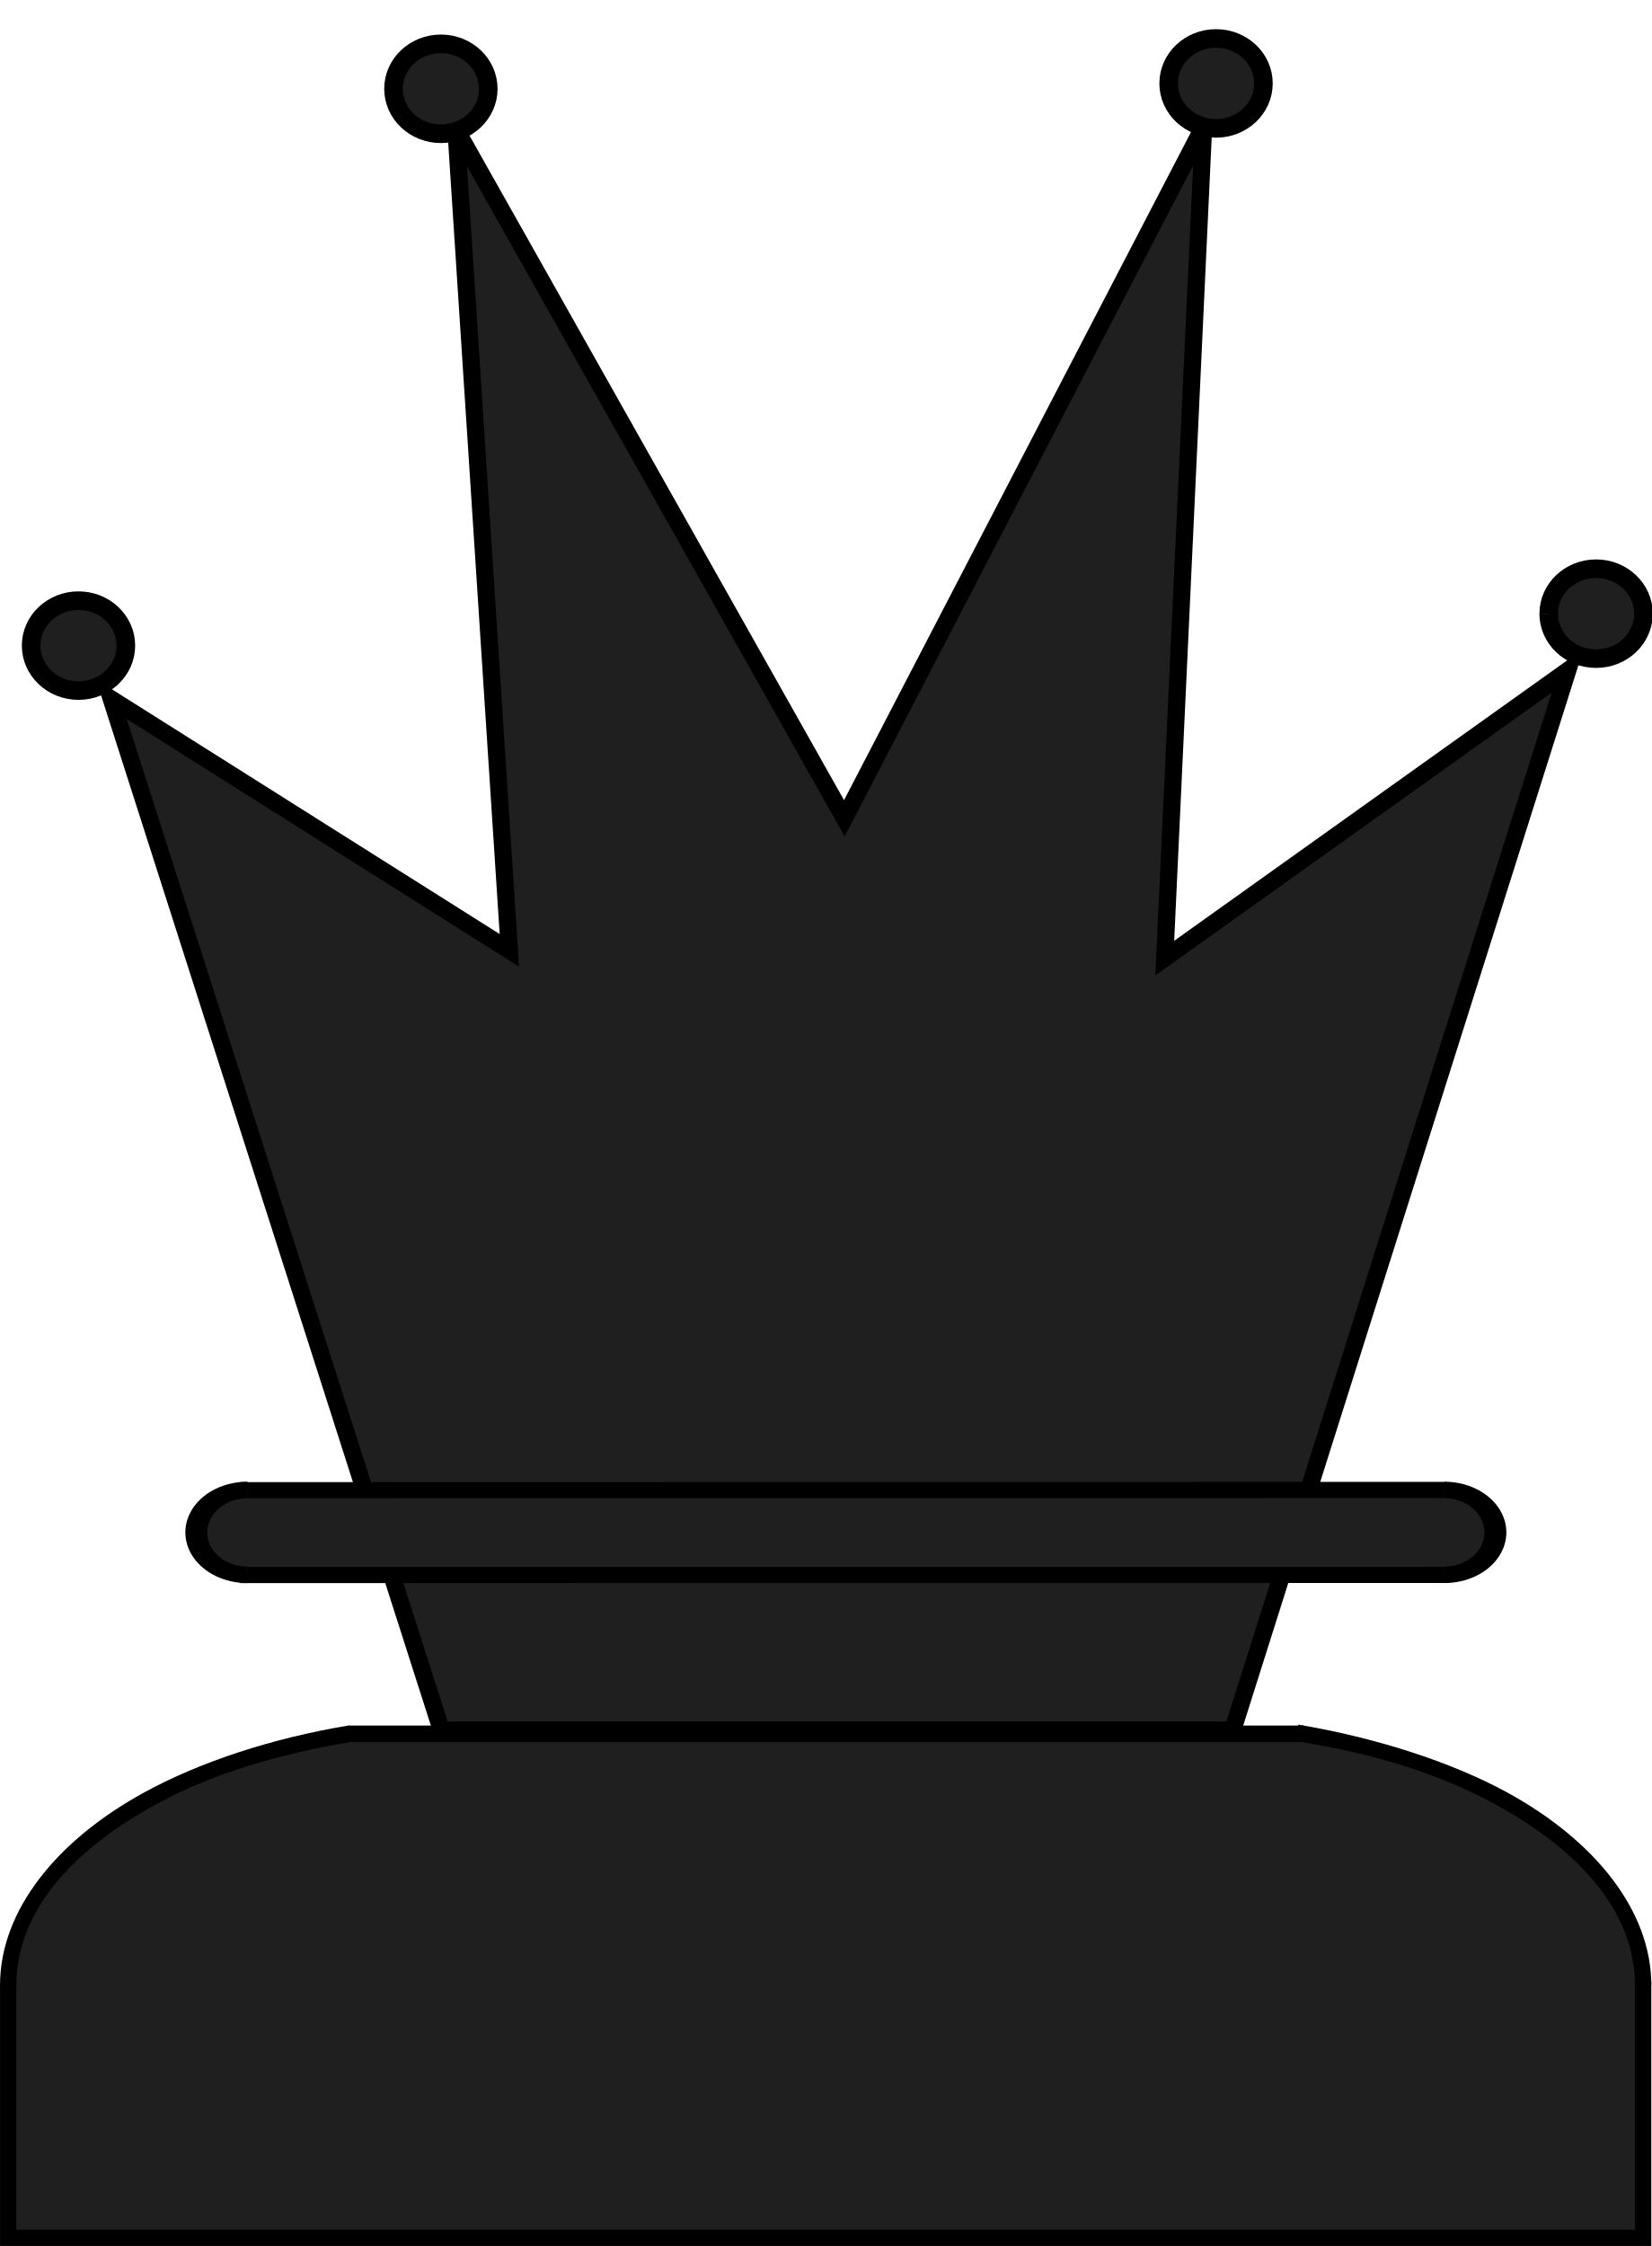
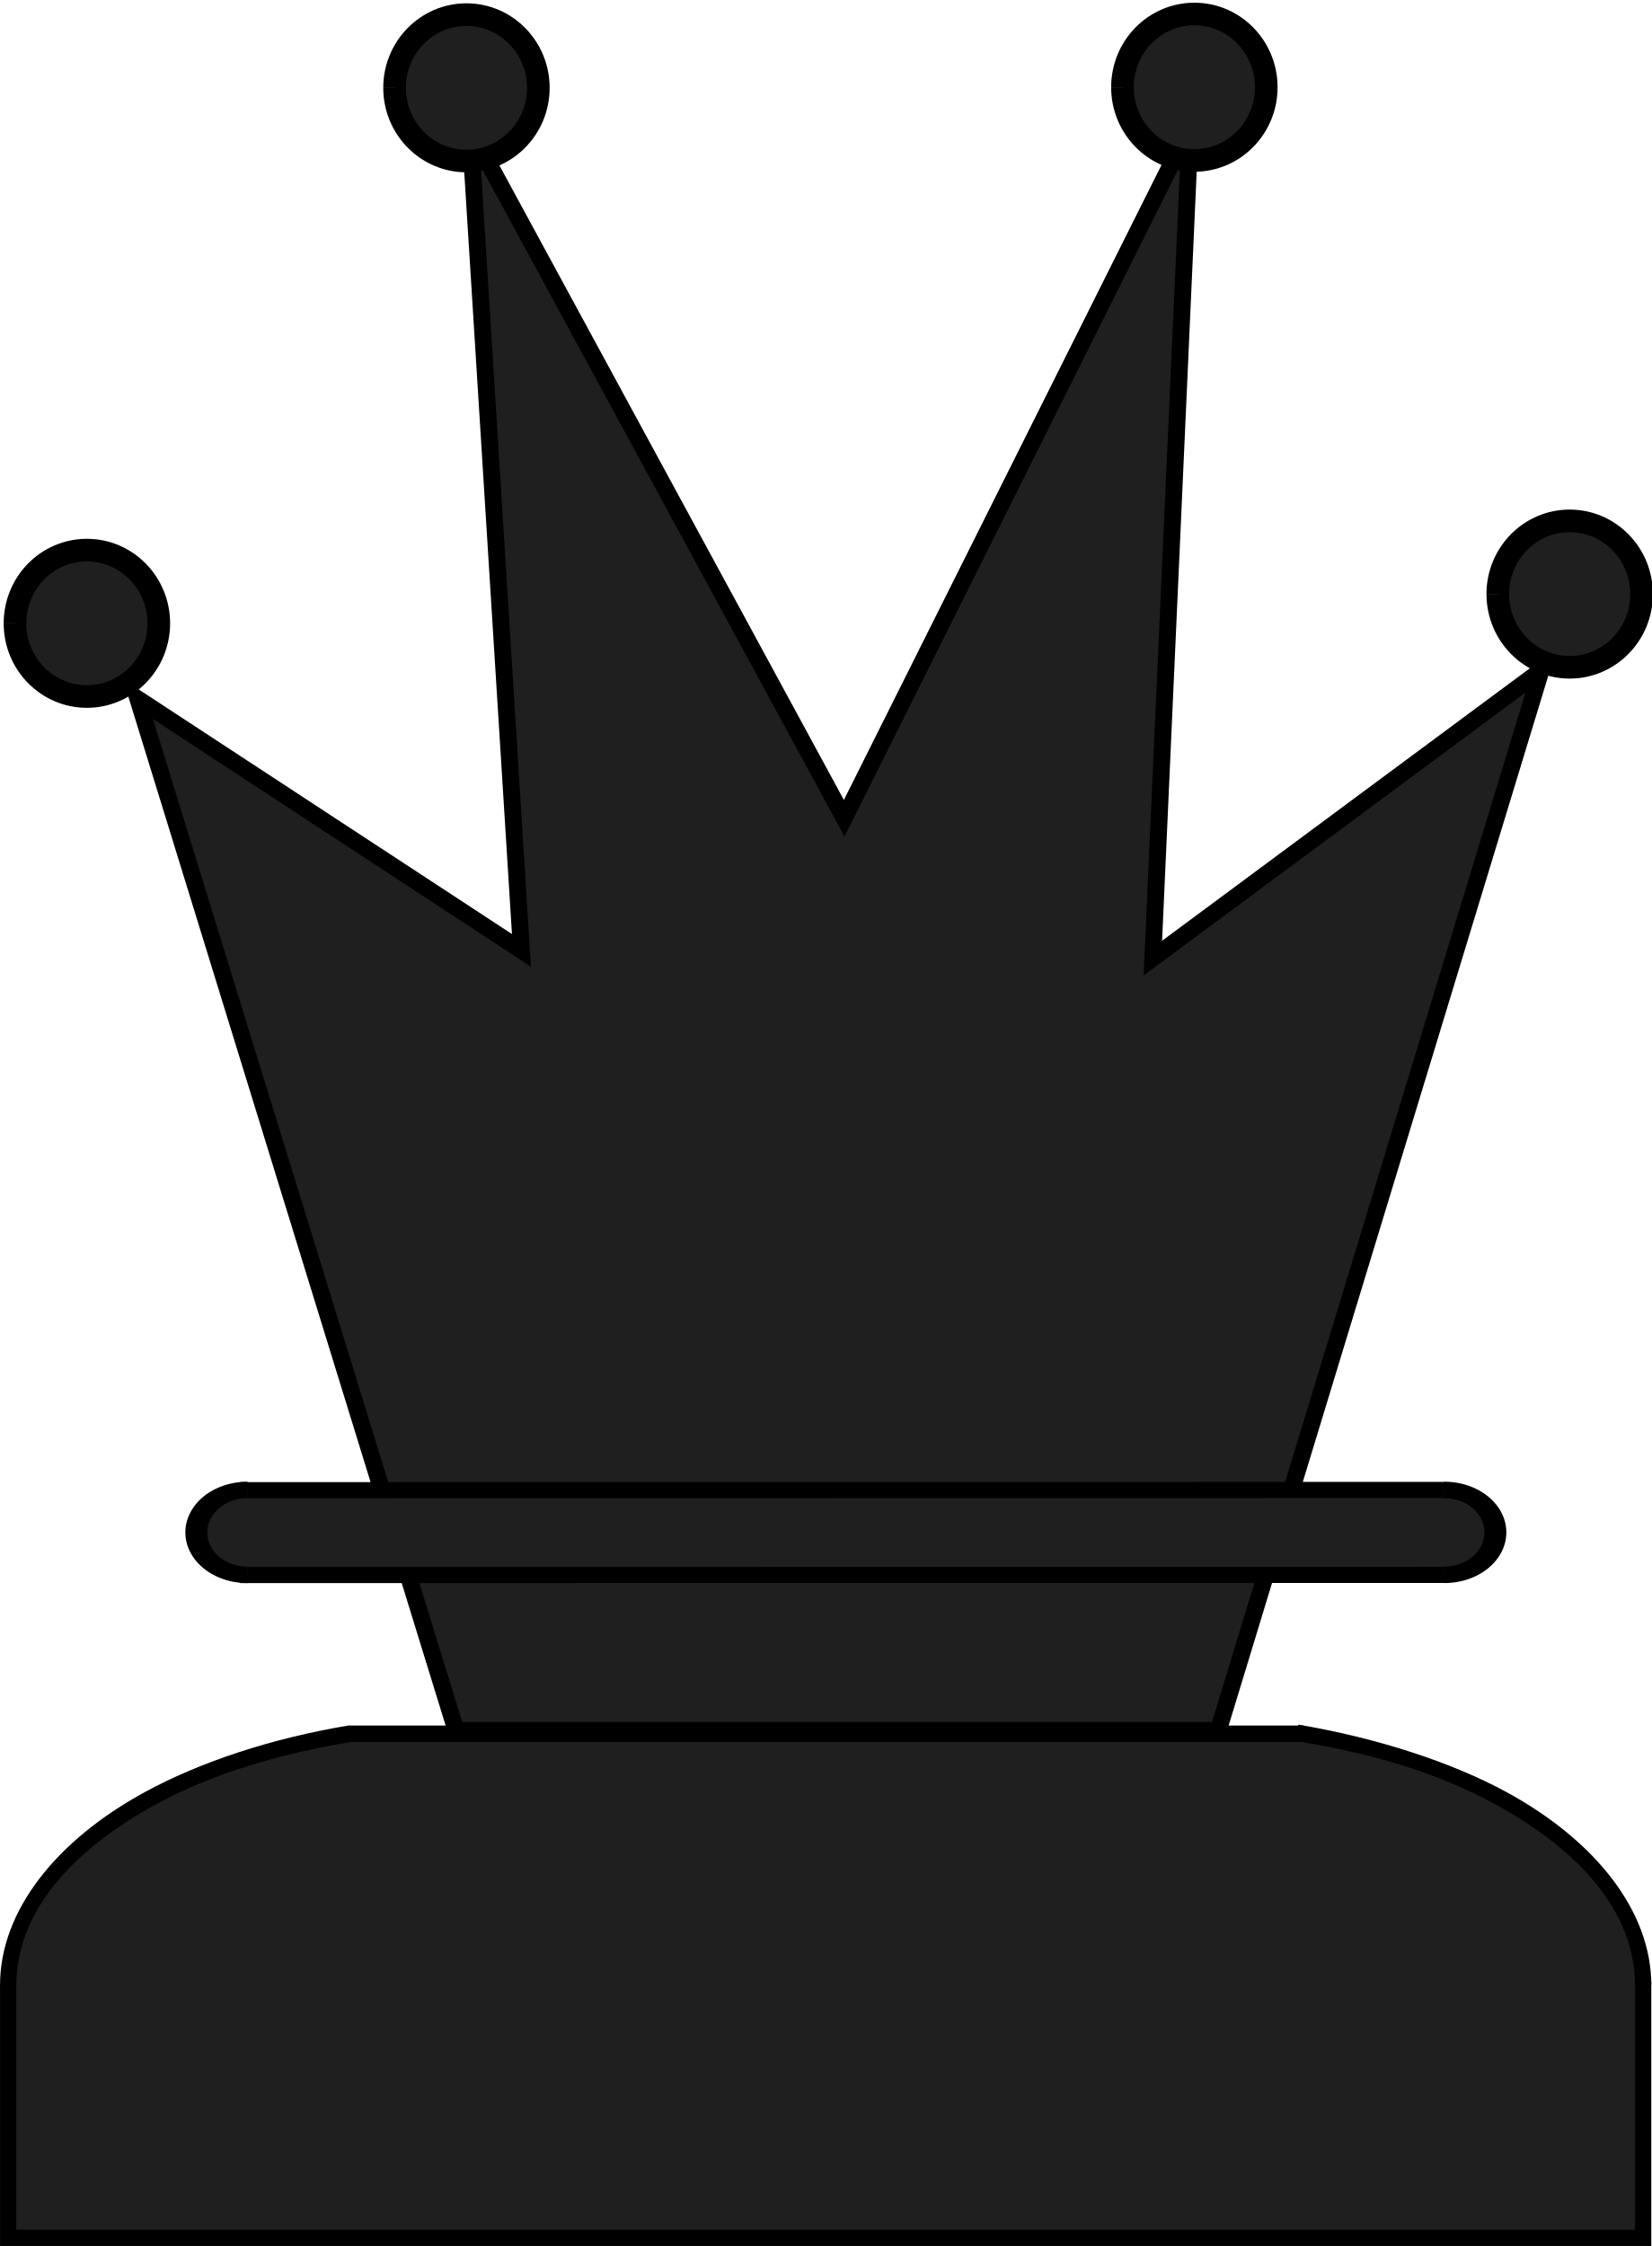
<svg xmlns="http://www.w3.org/2000/svg" width="50mm" height="68mm" viewBox="0 0 50 68" version="1.1" id="svg1">
  <defs id="defs1">
    </defs>
  <g id="layer1" style="fill:#fcfcfd;fill-opacity:1" transform="translate(0,0.8875)">
    <rect style="fill:#1f1f1f;fill-opacity:1;stroke:none;stroke-opacity:1;stroke-width:0.5;stroke-dasharray:none" id="rect2" width="20.486" height="7.413" x="14.757" y="51.778" />
    <path id="rect20" style="fill:#1f1f1f;fill-opacity:1;stroke:#000000;stroke-width:0.493;stroke-dasharray:none" d="m 49.753,59.112 v 7.753 H 0.247 v -7.55 -0.138" />
    <g id="path20" style="opacity:1;fill:#fcfcfd;fill-opacity:1" transform="matrix(0.9892602,0,0,1,0.1610974,0.100783)">
      <path style="baseline-shift:baseline;display:inline;overflow:visible;vector-effect:none;fill:#1f1f1f;fill-opacity:1;enable-background:accumulate;stop-color:#000000;stop-opacity:1" d="m 0.087,59.101 c 7e-8,-3.058 3.235,-5.994 8.094,-7.19 C 10.406,51.363 12.364,51.54 14.885,51.54 l 0.028,7.561" id="path29" />
      <path style="baseline-shift:baseline;display:inline;overflow:visible;vector-effect:none;fill:#000000;fill-opacity:1;enable-background:accumulate;stop-color:#000000;stop-opacity:1" d="m 10.513,51.251 c -2.358,0.389 -4.548,1.103 -6.252,2.023 -2.699,1.457 -4.423,3.588 -4.423,5.841 l 0.5,0.006 c 5e-8,-2.166 1.613,-4.045 4.28,-5.484 1.68,-0.907 3.692,-1.514 6.029,-1.899 m 4.18,7.362 H 15 m 0,-8.088 h -0.088" id="path30" />
    </g>
    <g id="g4" style="opacity:1;fill:#fcfcfd;fill-opacity:1" transform="matrix(-0.9892602,0,0,1,49.8389,0.100783)">
      <path style="baseline-shift:baseline;display:inline;overflow:visible;vector-effect:none;fill:#1f1f1f;fill-opacity:1;enable-background:accumulate;stop-color:#000000;stop-opacity:1" d="m 0.087,59.101 c 8e-8,-3.734 4.362,-6.824 10.773,-7.707 1.175,-0.162 2.737,0.033 4.006,0.033 l 0.047,7.674" id="path3" />
      <path style="baseline-shift:baseline;display:inline;overflow:visible;vector-effect:none;fill:#000000;fill-opacity:1;enable-background:accumulate;stop-color:#000000;stop-opacity:1" d="m 10.65,51.226 c -2.358,0.389 -4.686,1.128 -6.39,2.048 -2.699,1.457 -4.423,3.588 -4.423,5.841 l 0.5,0.006 c 5e-8,-2.166 1.613,-4.045 4.28,-5.484 1.68,-0.907 3.598,-1.503 5.935,-1.887 m 4.275,7.35 H 15 m 0,-8.088 h -0.088" id="path4" />
    </g>
    <rect style="fill:#000000;fill-opacity:1;stroke:none;stroke-width:0.142;stroke-dasharray:none;stroke-opacity:1" id="rect32" width="28.932" height="0.5" x="10.543" y="-51.855" transform="scale(1,-1)" />
-     <path style="fill:#1f1f1f;fill-opacity:1;stroke:#000000;stroke-width:0.522;stroke-dasharray:none;stroke-opacity:1" d="M 13.365,51.495 H 37.325 L 47.468,19.415 35.267,28.121 36.443,2.944 25.566,23.886 13.806,3.022 15.423,27.886 3.37,20.278 Z" id="path1" />
+     <path style="fill:#1f1f1f;fill-opacity:1;stroke:#000000;stroke-width:0.512;stroke-dasharray:none;stroke-opacity:1" d="M 13.806,51.5 H 36.89 L 46.661,19.413 34.907,28.121 36.04,2.938 25.561,23.885 14.231,3.017 15.789,27.886 4.176,20.276 Z" id="path1" />
    <g id="g2" transform="matrix(1.327397,0,0,0.9976877,-2.474944,-0.8981531)" style="fill:#fcfcfd;fill-opacity:1">
      <g id="rect62" style="fill:#fcfcfd;fill-opacity:1;stroke:#000000;stroke-width:0.893;stroke-dasharray:none;stroke-opacity:1" transform="matrix(0.5727948,0,0,0.5469932,23.21071,69.0476)">
        <g id="path2" style="opacity:1;fill:#fcfcfd;fill-opacity:1">
          <path style="baseline-shift:baseline;display:inline;overflow:visible;vector-effect:none;fill:#1f1f1f;fill-opacity:1;stroke:none;enable-background:accumulate;stop-color:#000000;stop-opacity:1" d="m -27.708,-43.54 48.087,0.021 0.012,4.622 -48.099,0.066" id="path9" />
          <path style="baseline-shift:baseline;display:inline;overflow:visible;vector-effect:none;fill:#000000;fill-opacity:1;stroke:none;enable-background:accumulate;stop-color:#000000;stop-opacity:1" d="m 20.297,-44.001 -48.006,0.015 v 0.893 l 48.018,-0.009 m -0.021,3.819 -47.997,0.006 0.002,0.893 48.011,-0.006" id="path10" />
        </g>
      </g>
      <path id="path62" style="fill:#1f1f1f;fill-opacity:1;stroke:#000000;stroke-width:0.5;stroke-dasharray:none;stroke-opacity:1" d="M 7.506,47.802 C 7.09,47.802 6.706,47.556 6.498,47.157 6.29,46.758 6.291,46.267 6.499,45.869 6.707,45.47 7.092,45.225 7.508,45.226" />
      <path id="path62-4" style="fill:#1f1f1f;fill-opacity:1;stroke:#000000;stroke-width:0.5;stroke-dasharray:none;stroke-opacity:1" d="m 34.812,45.225 c 0.416,5.5e-5 0.8,0.246 1.008,0.645 0.208,0.399 0.207,0.89 -0.001,1.288 -0.208,0.398 -0.593,0.643 -1.009,0.643" />
    </g>
-     <path style="fill:#1f1f1f;stroke:#000000;stroke-width:0.563;stroke-dasharray:none;stroke-opacity:1;fill-opacity:1" id="path5" d="M 0.943,18.659 A 1.434,1.361 0 0 1 2.377,17.298 1.434,1.361 0 0 1 3.811,18.659 1.434,1.361 0 0 1 2.377,20.02 1.434,1.361 0 0 1 0.943,18.659" />
-     <path style="fill:#1f1f1f;fill-opacity:1;stroke:#000000;stroke-width:0.563;stroke-dasharray:none;stroke-opacity:1" id="path5-7" d="M 11.915,1.801 A 1.434,1.361 0 0 1 13.349,0.44 1.434,1.361 0 0 1 14.784,1.801 1.434,1.361 0 0 1 13.35,3.162 1.434,1.361 0 0 1 11.915,1.801" />
-     <path style="fill:#1f1f1f;fill-opacity:1;stroke:#000000;stroke-width:0.563;stroke-dasharray:none;stroke-opacity:1" id="path5-9" d="M 35.386,1.638 A 1.434,1.361 0 0 1 36.82,0.277 1.434,1.361 0 0 1 38.255,1.638 1.434,1.361 0 0 1 36.821,2.999 1.434,1.361 0 0 1 35.386,1.639" />
-     <path style="fill:#1f1f1f;fill-opacity:1;stroke:#000000;stroke-width:0.563;stroke-dasharray:none;stroke-opacity:1" id="path5-6" d="m 46.894,17.692 a 1.434,1.361 0 0 1 1.434,-1.361 1.434,1.361 0 0 1 1.434,1.361 1.434,1.361 0 0 1 -1.434,1.361 1.434,1.361 0 0 1 -1.435,-1.36" />
+     <path style="fill:#1f1f1f;fill-opacity:1;stroke:#000000;stroke-width:0.685;stroke-dasharray:none;stroke-opacity:1" id="path5" d="M 0.454,17.984 A 2.177,2.216 0 0 1 2.631,15.768 2.177,2.216 0 0 1 4.808,17.984 2.177,2.216 0 0 1 2.632,20.2 2.177,2.216 0 0 1 0.454,17.985" />
+     <path style="fill:#1f1f1f;fill-opacity:1;stroke:#000000;stroke-width:0.685;stroke-dasharray:none;stroke-opacity:1" id="path5-8" d="M 11.947,1.771 A 2.177,2.216 0 0 1 14.123,-0.445 2.177,2.216 0 0 1 16.3,1.771 2.177,2.216 0 0 1 14.124,3.987 2.177,2.216 0 0 1 11.947,1.772" />
+     <path style="fill:#1f1f1f;fill-opacity:1;stroke:#000000;stroke-width:0.685;stroke-dasharray:none;stroke-opacity:1" id="path5-7" d="M 33.987,1.753 A 2.177,2.216 0 0 1 36.164,-0.463 2.177,2.216 0 0 1 38.341,1.753 2.177,2.216 0 0 1 36.165,3.97 2.177,2.216 0 0 1 33.987,1.755" />
+     <path style="fill:#1f1f1f;fill-opacity:1;stroke:#000000;stroke-width:0.685;stroke-dasharray:none;stroke-opacity:1" id="path5-9" d="m 45.351,17.099 a 2.177,2.216 0 0 1 2.177,-2.216 2.177,2.216 0 0 1 2.177,2.216 2.177,2.216 0 0 1 -2.176,2.216 2.177,2.216 0 0 1 -2.177,-2.215" />
  </g>
</svg>
